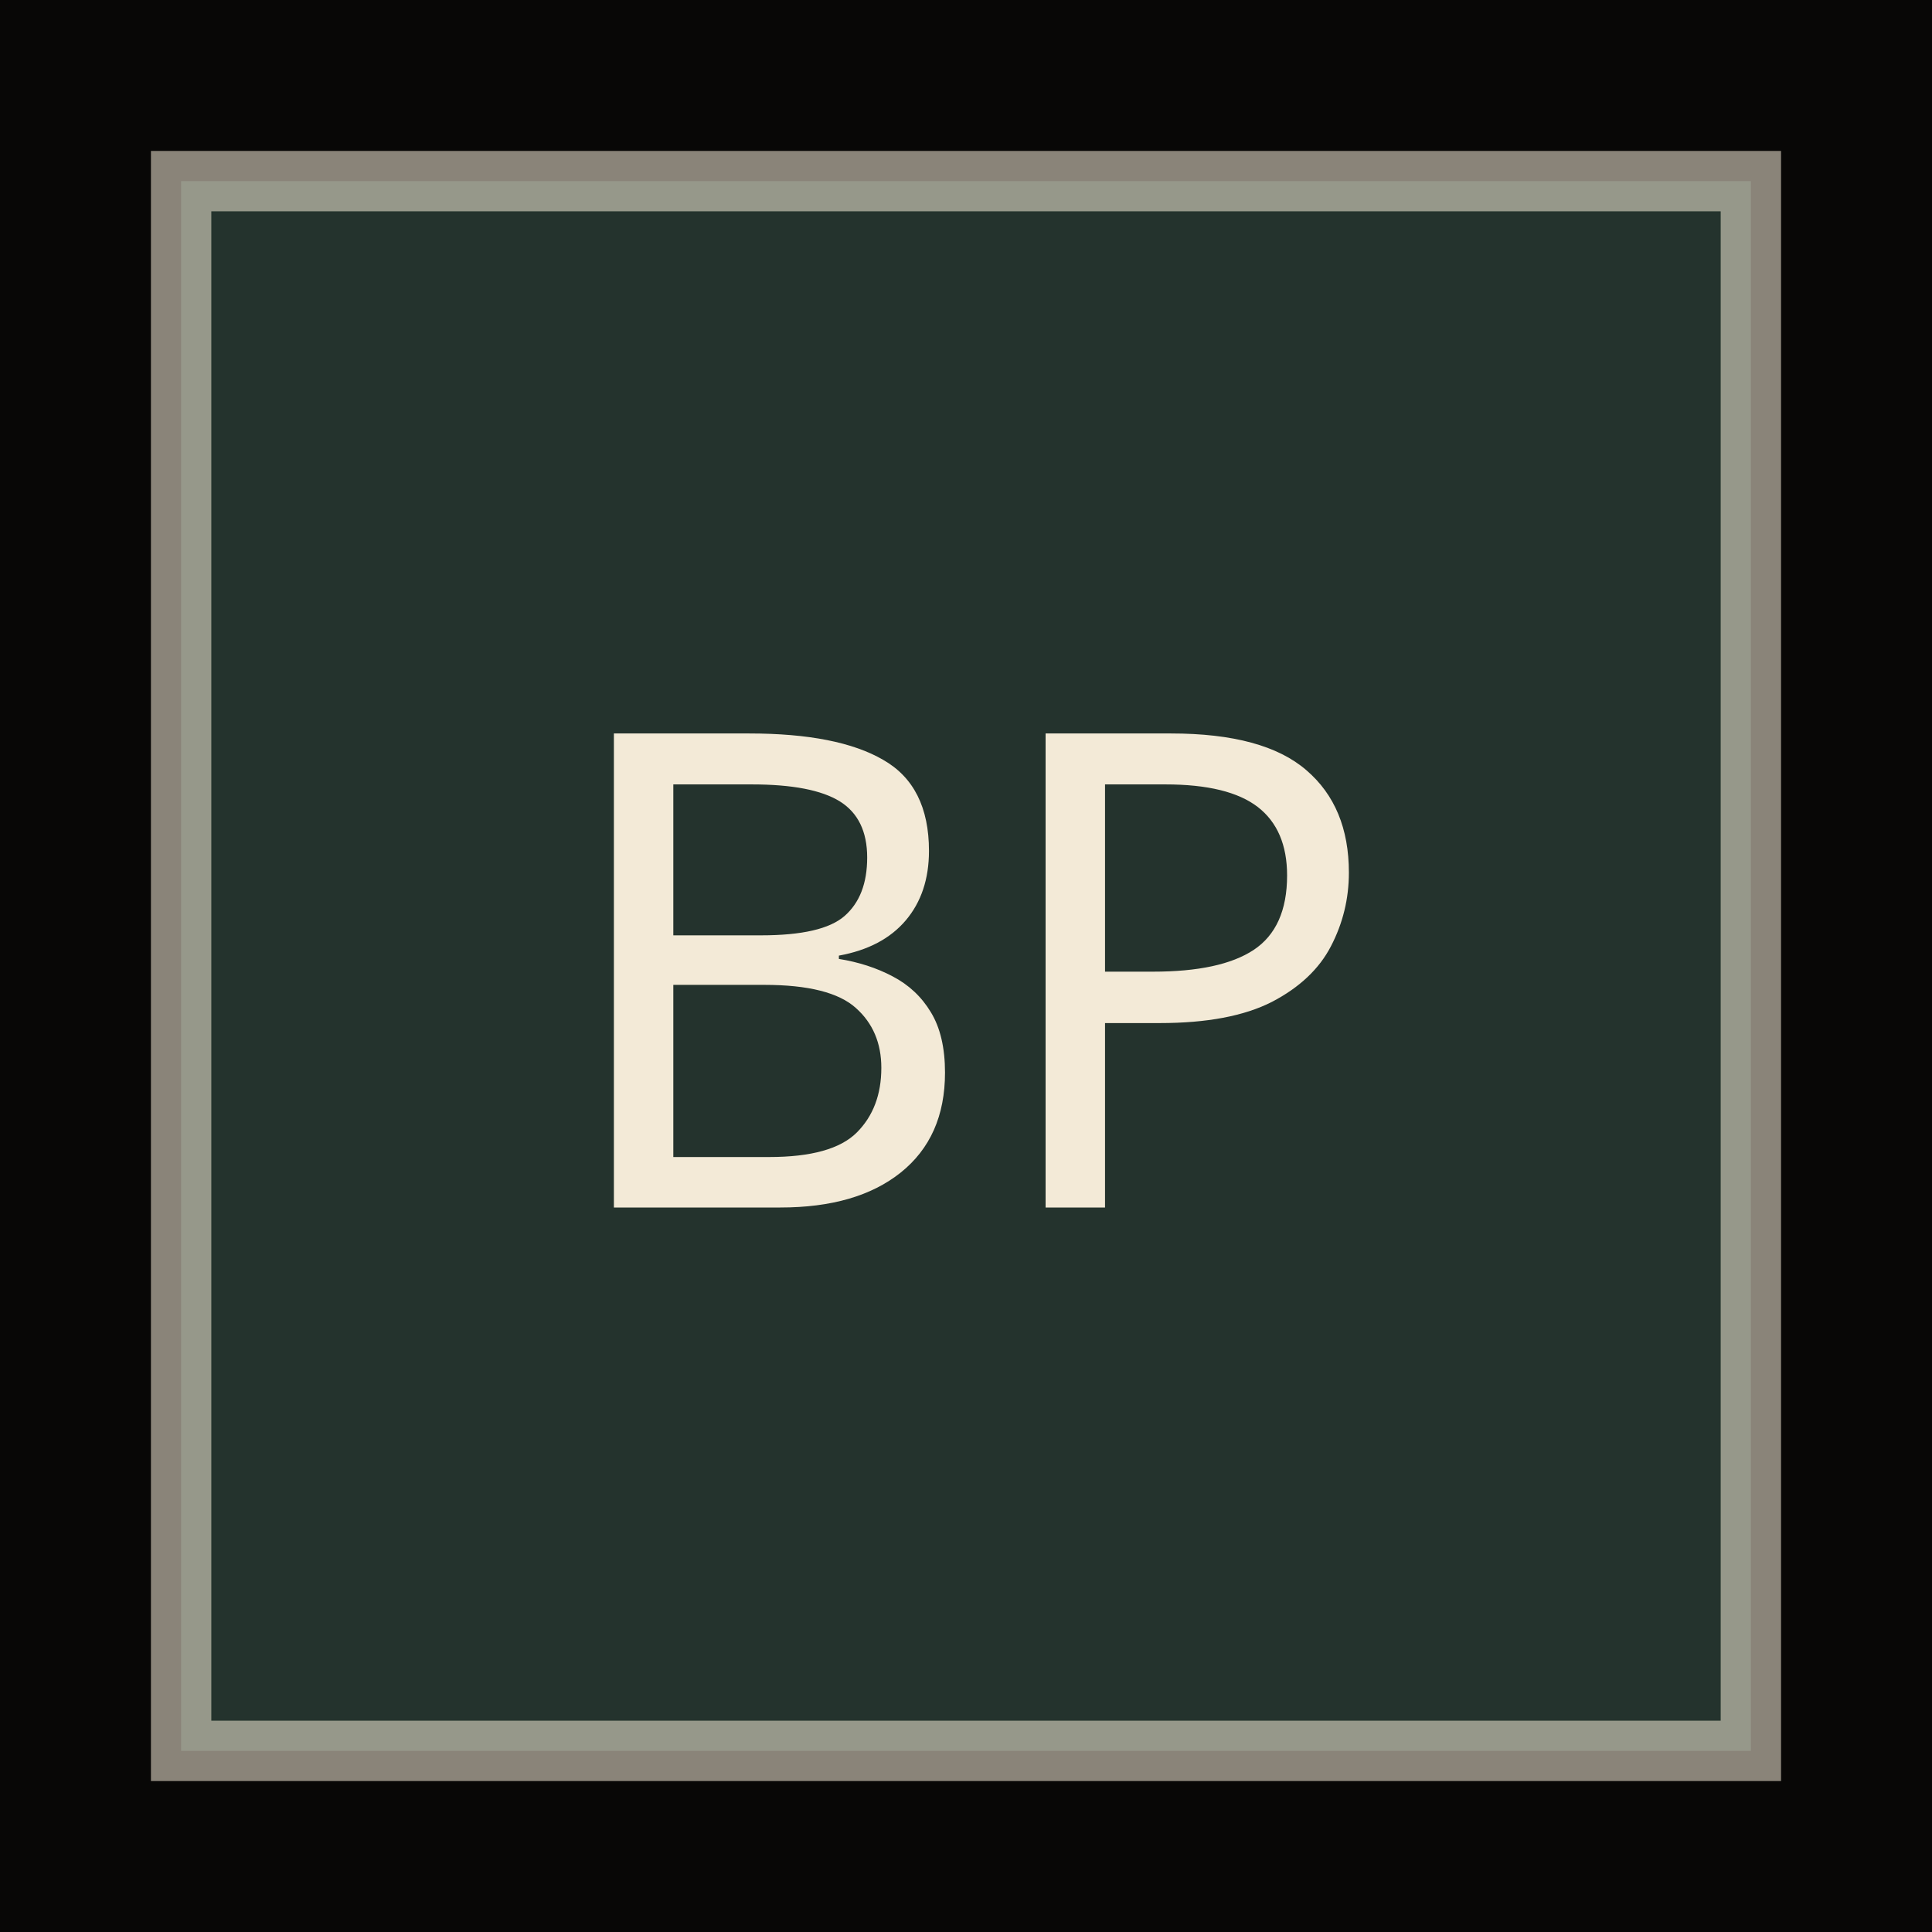
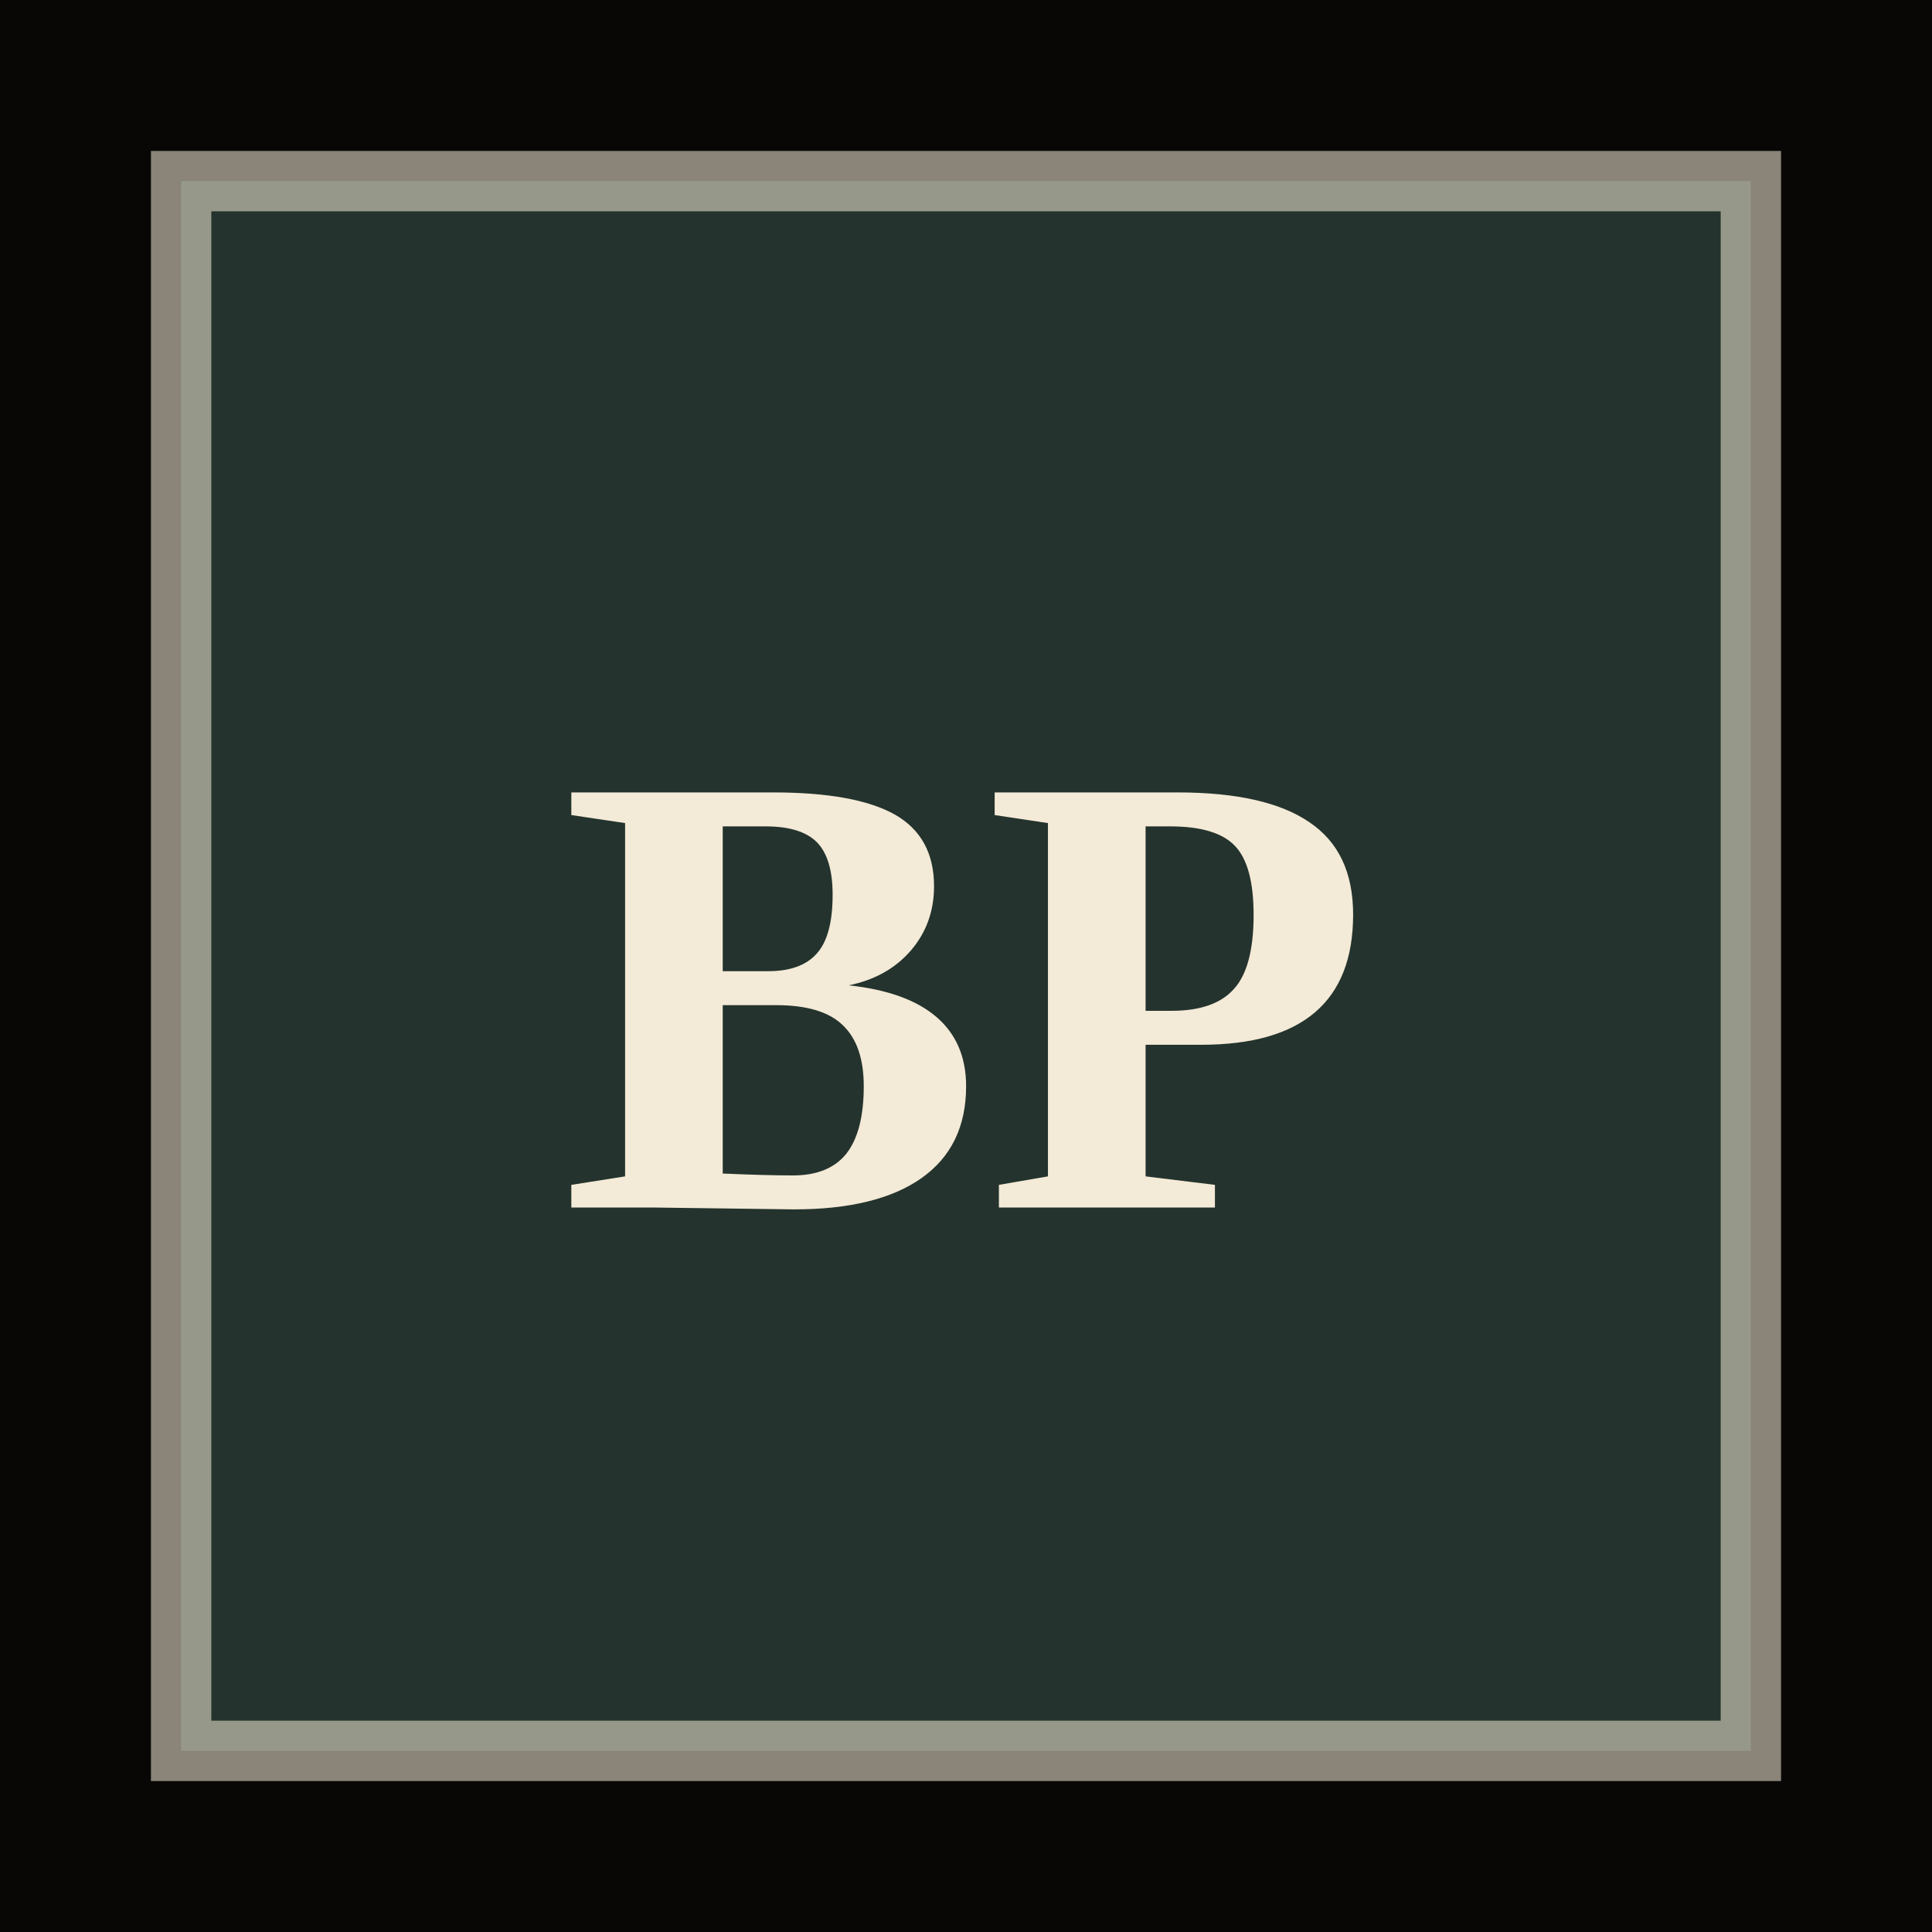
<svg xmlns="http://www.w3.org/2000/svg" viewBox="0 0 64 64">
  <rect width="64" height="64" fill="#080706" />
  <rect x="6" y="6" width="52" height="52" fill="#24332d" stroke="#f3ead7" stroke-opacity=".55" stroke-width="2" />
-   <text x="32" y="40" text-anchor="middle" font-family="Impact, Arial Black, sans-serif" font-size="22" fill="#f3ead7">BP</text>
+   <text x="32" y="40" text-anchor="middle" font-family="Georgia, Times New Roman, serif" font-size="21" font-weight="700" fill="#f3ead7">BP</text>
</svg>
